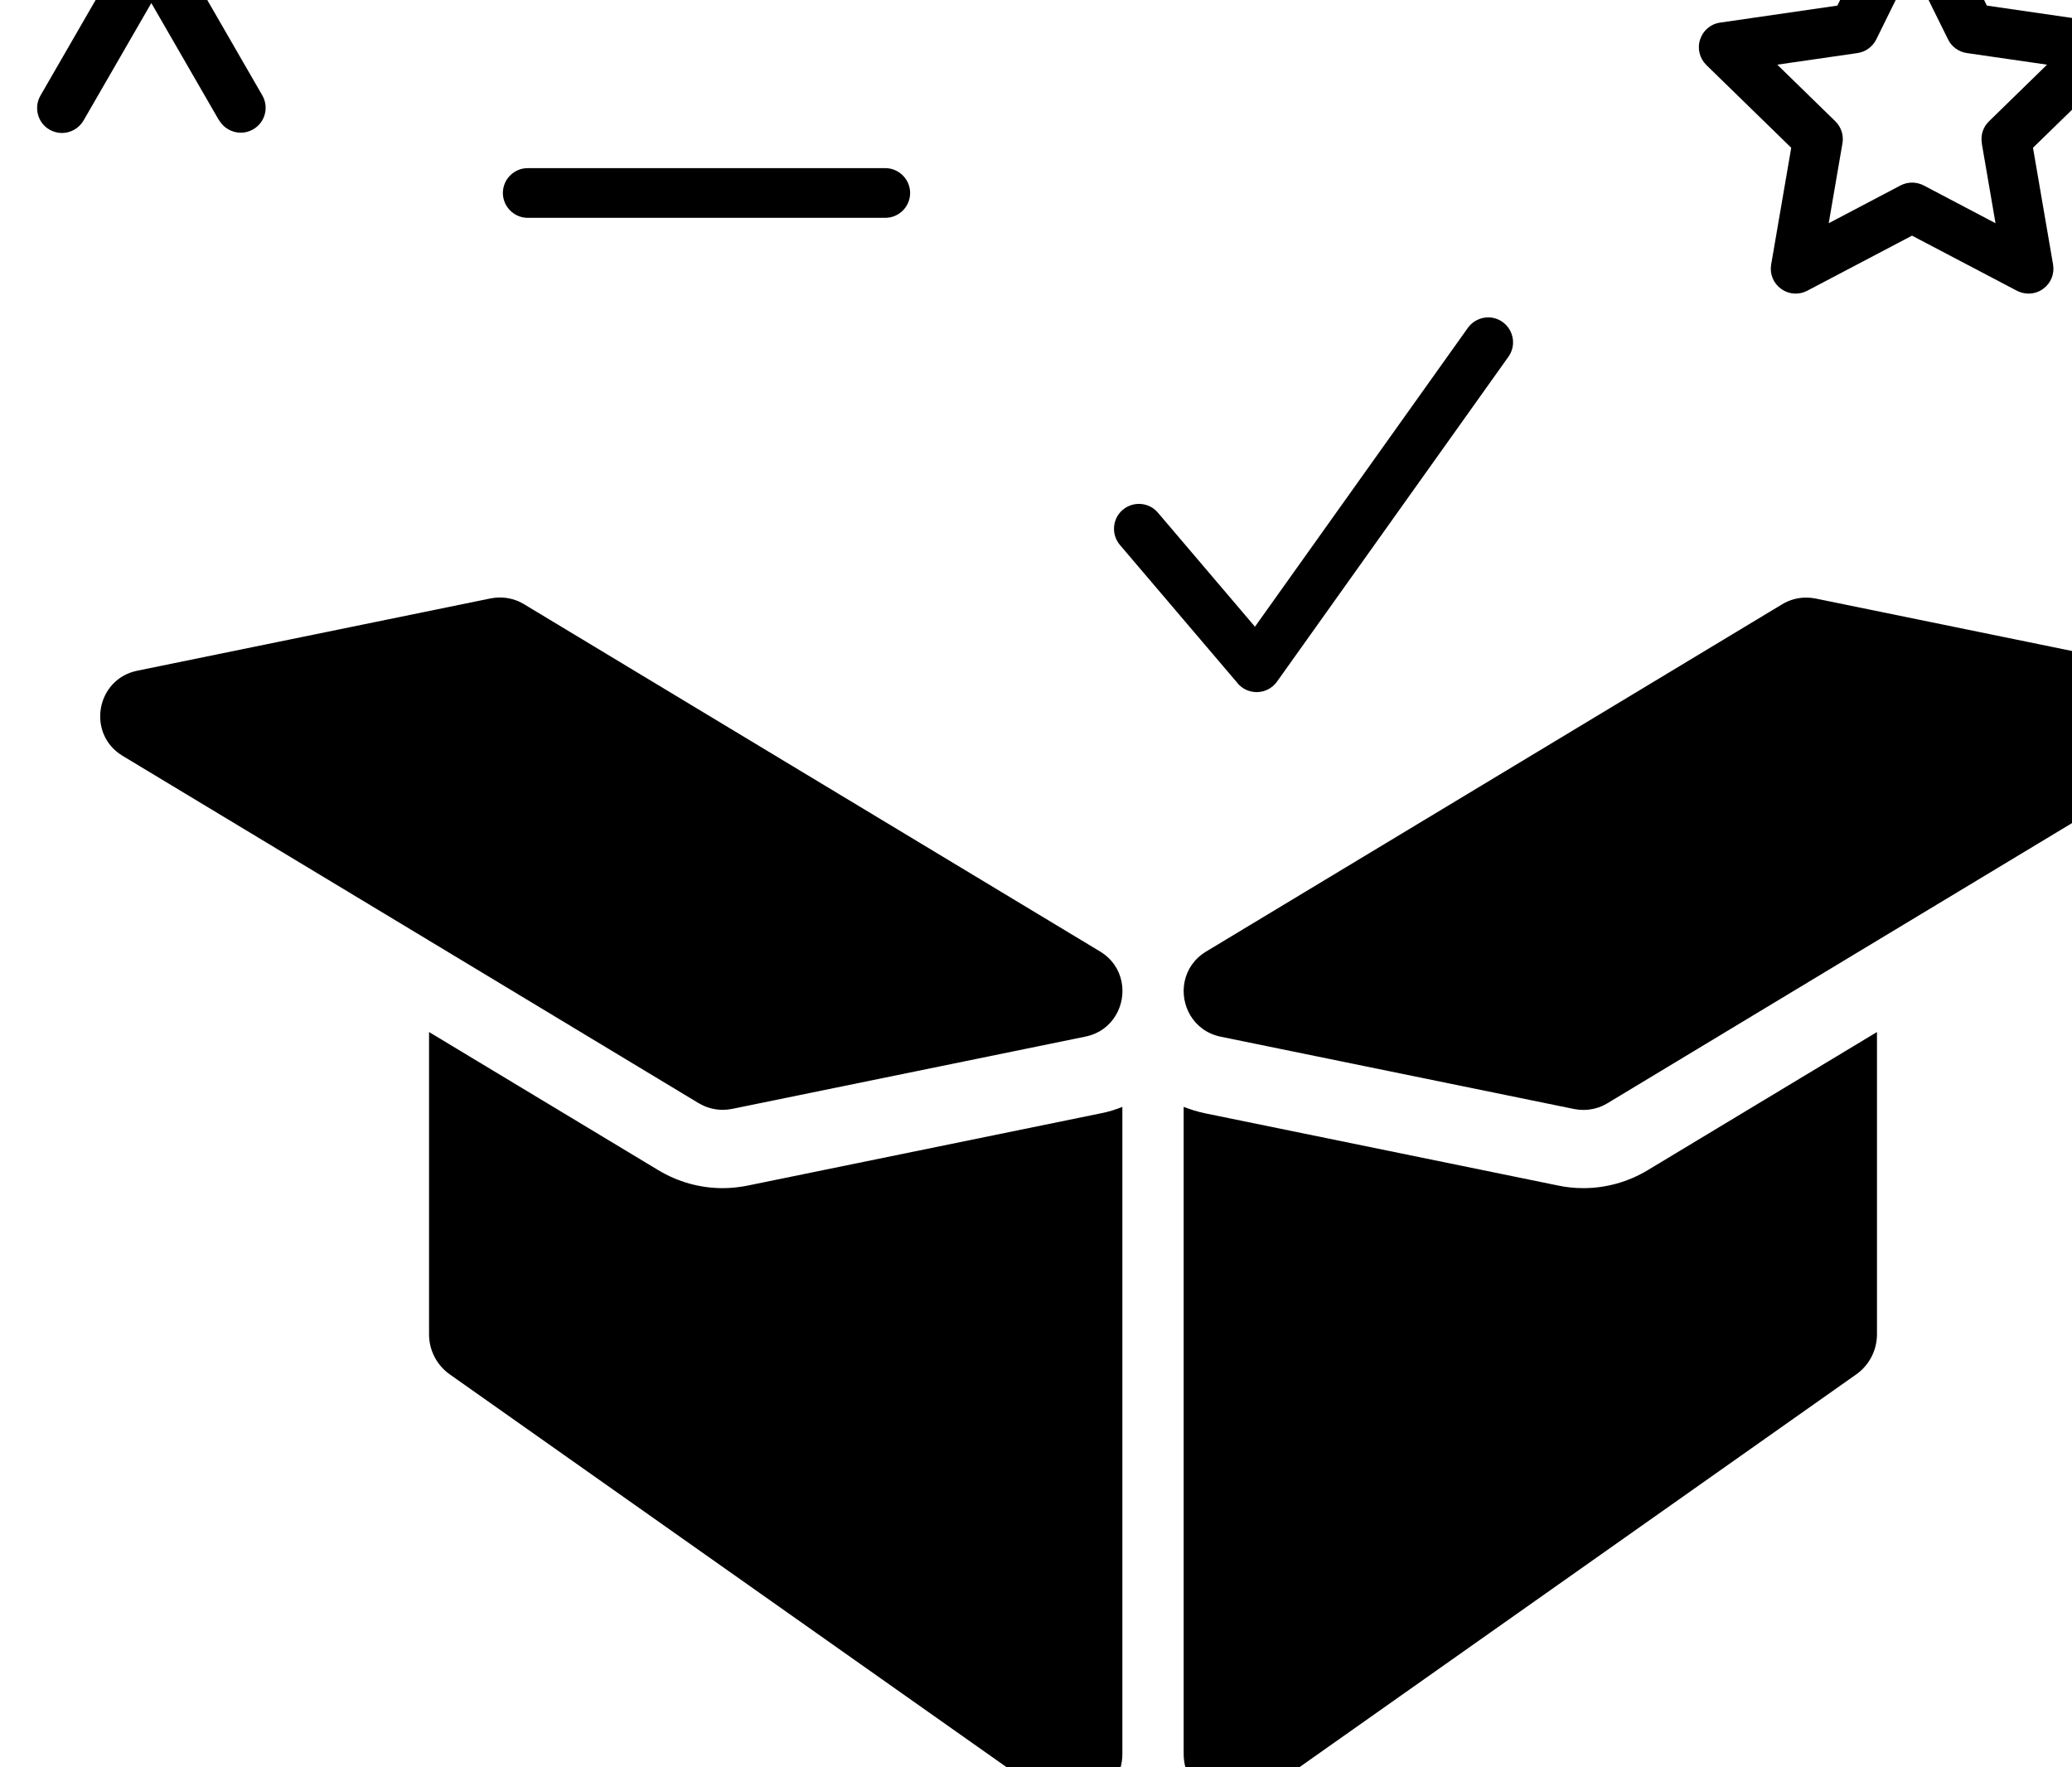
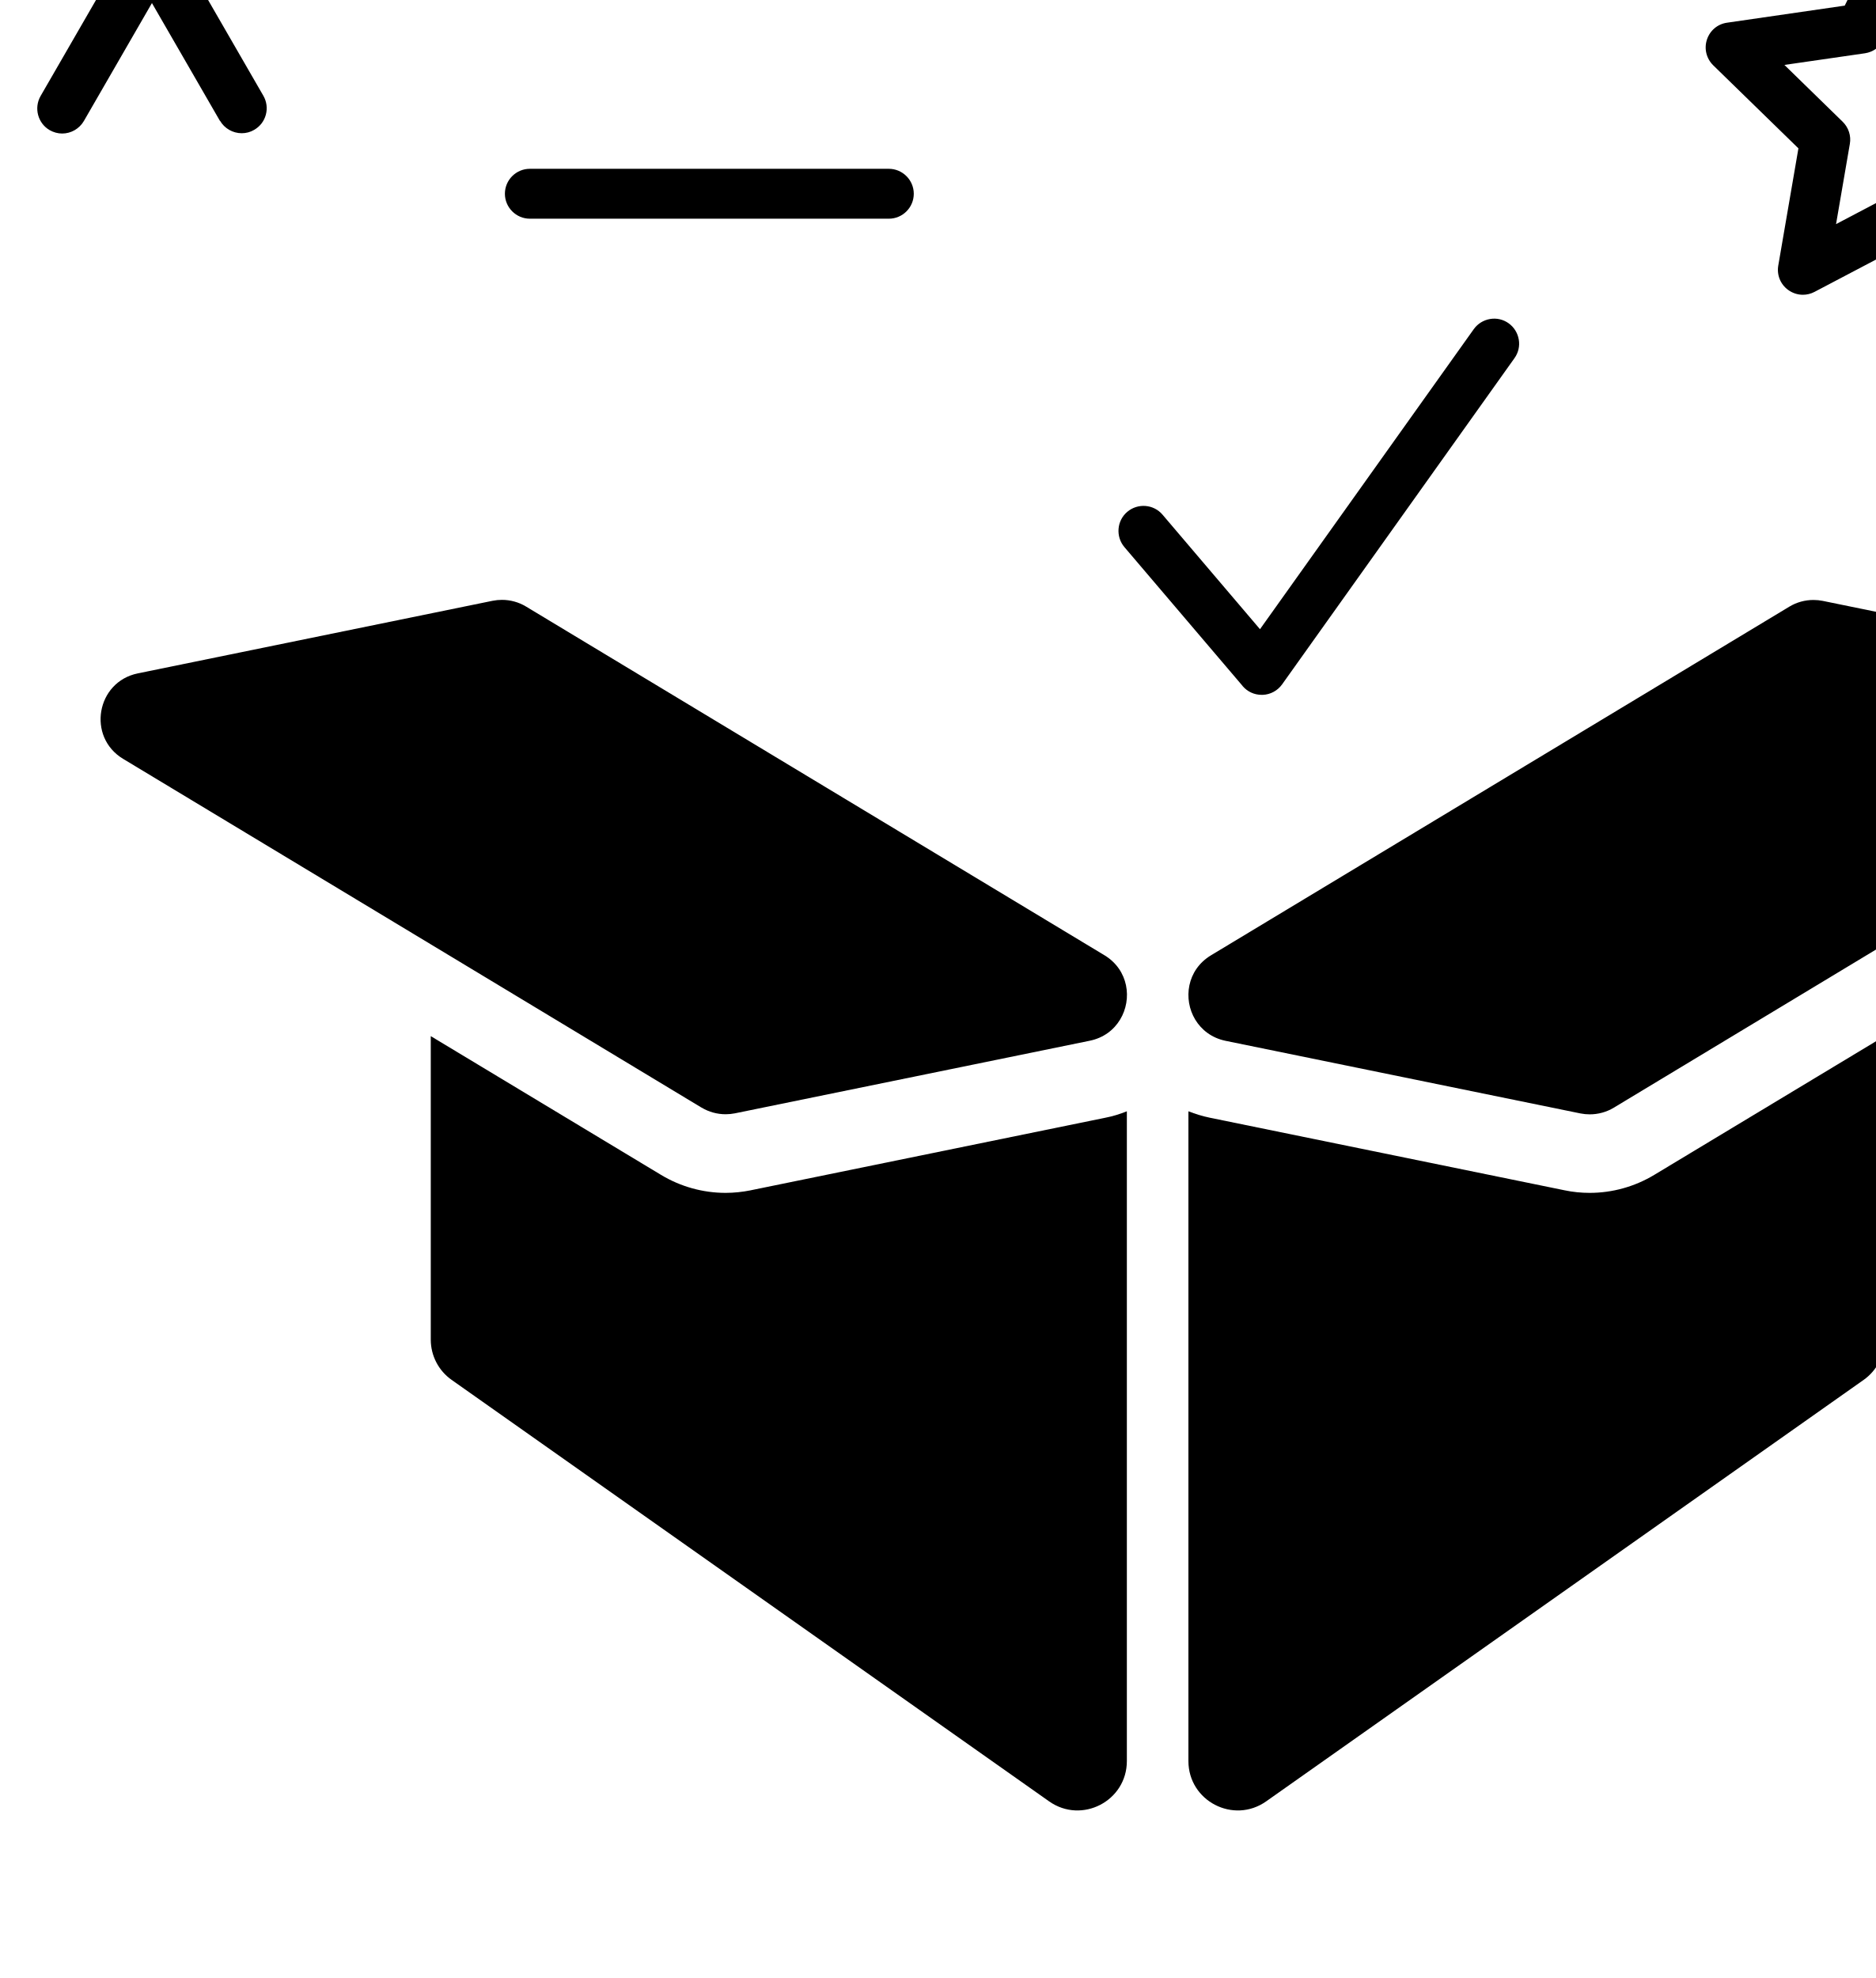
- <svg xmlns="http://www.w3.org/2000/svg" id="_레이어_1" data-name="레이어 1" viewBox="36 90 203.46 173.46">
+ <svg xmlns="http://www.w3.org/2000/svg" id="_레이어_1" data-name="레이어 1" viewBox="36 90 183.46 193.46">
  <defs>
    <style>
      .cls-1 {
        fill: current;
      }
    </style>
  </defs>
  <path class="cls-1" d="M223.76,45.1c7.91,0,14.35-6.44,14.35-14.35s-6.44-14.35-14.35-14.35-14.35,6.44-14.35,14.35,6.44,14.35,14.35,14.35Z" />
  <path class="cls-1" d="M105.37,64.5c11.03,0,20-8.97,20-20s-8.97-20-20-20-20,8.97-20,20,8.97,20,20,20Zm0-35.11c8.33,0,15.11,6.78,15.11,15.11s-6.78,15.11-15.11,15.11-15.11-6.78-15.11-15.11,6.78-15.11,15.11-15.11Z" />
  <path class="cls-1" d="M87.82,111.39h35.11c1.35,0,2.44-1.1,2.44-2.44s-1.1-2.44-2.44-2.44h-35.11c-1.35,0-2.44,1.1-2.44,2.44s1.1,2.44,2.44,2.44Z" />
  <path class="cls-1" d="M57.52,101.81c.43,.75,1.25,1.22,2.12,1.22,.43,0,.85-.11,1.22-.33,.57-.33,.97-.85,1.14-1.48,.17-.63,.08-1.29-.24-1.85l-6.66-11.54h13.32c1.35,0,2.44-1.1,2.44-2.44s-1.1-2.44-2.44-2.44h-13.32l6.66-11.54c.33-.57,.41-1.22,.24-1.85-.17-.63-.57-1.16-1.14-1.48-.57-.33-1.22-.41-1.86-.24-.63,.17-1.16,.57-1.48,1.14l-6.66,11.54-6.66-11.53c-.32-.57-.85-.97-1.48-1.14-.63-.17-1.29-.08-1.86,.24-1.17,.67-1.57,2.17-.89,3.34l6.66,11.54h-13.32c-1.35,0-2.44,1.1-2.44,2.44s1.1,2.44,2.44,2.44h13.32l-6.66,11.54c-.67,1.17-.27,2.67,.89,3.34,.37,.21,.79,.33,1.22,.33,.87,0,1.68-.47,2.12-1.22l6.66-11.54,6.66,11.54Z" />
  <path class="cls-1" d="M157.53,157.1c.47,.55,1.14,.86,1.86,.86,.03,0,.07,0,.11,0,.76-.03,1.45-.41,1.89-1.02l22.73-31.91c.38-.53,.53-1.18,.42-1.82-.11-.64-.46-1.21-.99-1.59-.53-.38-1.18-.53-1.82-.42-.64,.11-1.21,.46-1.59,.99l-20.91,29.35-9.53-11.2c-.87-1.03-2.42-1.15-3.45-.28-1.03,.87-1.15,2.42-.28,3.45l11.56,13.58Z" />
  <path class="cls-1" d="M211.89,104.51l-1.97,11.46c-.16,.92,.21,1.84,.97,2.39,.43,.31,.93,.47,1.43,.47,.39,0,.78-.09,1.14-.28l10.29-5.41,10.3,5.41c.35,.18,.74,.28,1.14,.28,.52,0,1.02-.16,1.44-.47,.76-.55,1.13-1.47,.97-2.39l-1.97-11.46,8.33-8.12c.67-.65,.91-1.61,.62-2.51-.29-.89-1.05-1.53-1.97-1.66l-11.51-1.67-5.15-10.43c-.41-.84-1.25-1.36-2.19-1.36s-1.78,.52-2.19,1.36l-5.15,10.43-11.51,1.67c-.93,.13-1.68,.77-1.97,1.66-.29,.89-.05,1.85,.62,2.51l8.33,8.12Zm18.71-.44l1.35,7.85-7.05-3.71c-.35-.18-.74-.28-1.14-.28s-.79,.1-1.14,.28l-7.05,3.71,1.35-7.85c.14-.79-.13-1.6-.7-2.16l-5.7-5.56,7.88-1.14c.8-.12,1.48-.62,1.84-1.34l3.52-7.14,3.53,7.14c.35,.72,1.04,1.22,1.84,1.34l7.88,1.14-5.7,5.56c-.58,.56-.84,1.37-.7,2.16Z" />
  <path class="cls-1" d="M109.42,206.42c-.81,.16-1.63,.25-2.45,.25-2.23,0-4.41-.61-6.32-1.76l-22.52-13.57v29.68c0,1.57,.76,3.04,2.04,3.94l58.43,41.22c3.2,2.26,7.61-.03,7.61-3.94v-63.55c-.67,.27-1.37,.49-2.1,.63l-34.7,7.1Z" />
  <path class="cls-1" d="M104.62,198.33c.71,.43,1.53,.65,2.35,.65,.3,0,.61-.03,.91-.09l34.7-7.1c1.36-.28,2.36-1.06,2.97-2.07,1.21-2,.83-4.86-1.53-6.29l-56.58-34.11c-.71-.43-1.53-.65-2.35-.65-.3,0-.61,.03-.91,.09l-34.7,7.1c-4.06,.83-4.99,6.22-1.44,8.36l30.09,18.14,26.48,15.97Z" />
  <path class="cls-1" d="M191.48,206.67c-.82,0-1.65-.08-2.45-.25l-34.7-7.1c-.73-.15-1.43-.37-2.1-.63v63.55c0,3.91,4.41,6.2,7.61,3.94l58.43-41.22c1.28-.9,2.04-2.38,2.04-3.94v-29.68l-22.52,13.57c-1.91,1.15-4.09,1.76-6.32,1.76Z" />
  <path class="cls-1" d="M248.97,155.87l-34.7-7.1c-.3-.06-.61-.09-.91-.09-.82,0-1.64,.22-2.35,.65l-56.58,34.11c-2.36,1.43-2.74,4.29-1.53,6.29,.61,1,1.61,1.79,2.97,2.07l34.7,7.1c.3,.06,.61,.09,.91,.09,.82,0,1.64-.22,2.35-.65l26.48-15.97,30.09-18.14c3.55-2.14,2.62-7.53-1.44-8.36Z" />
</svg>
